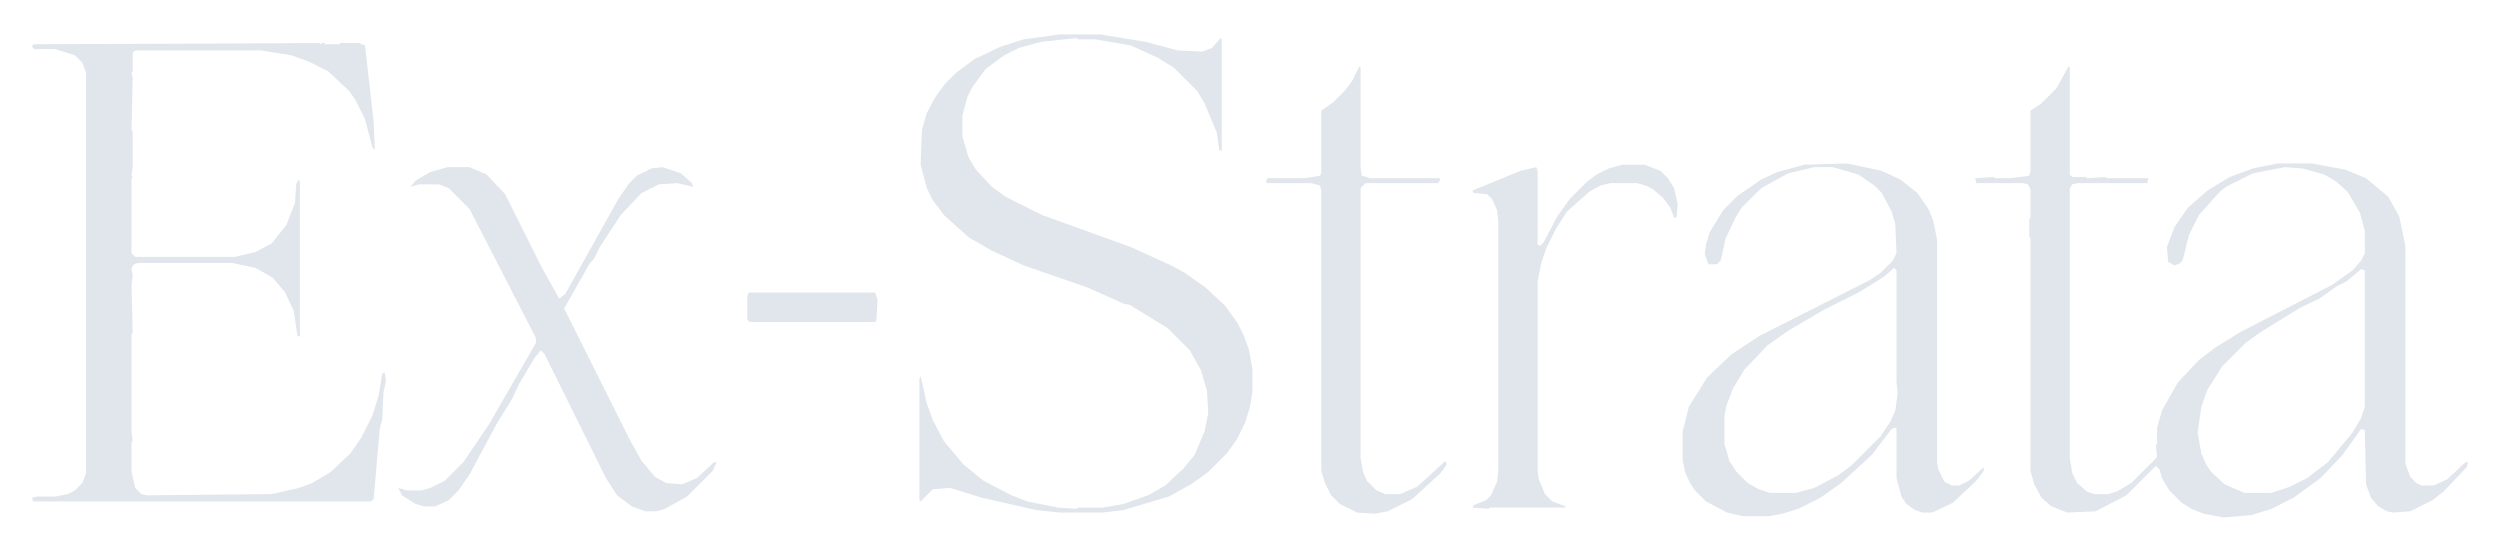
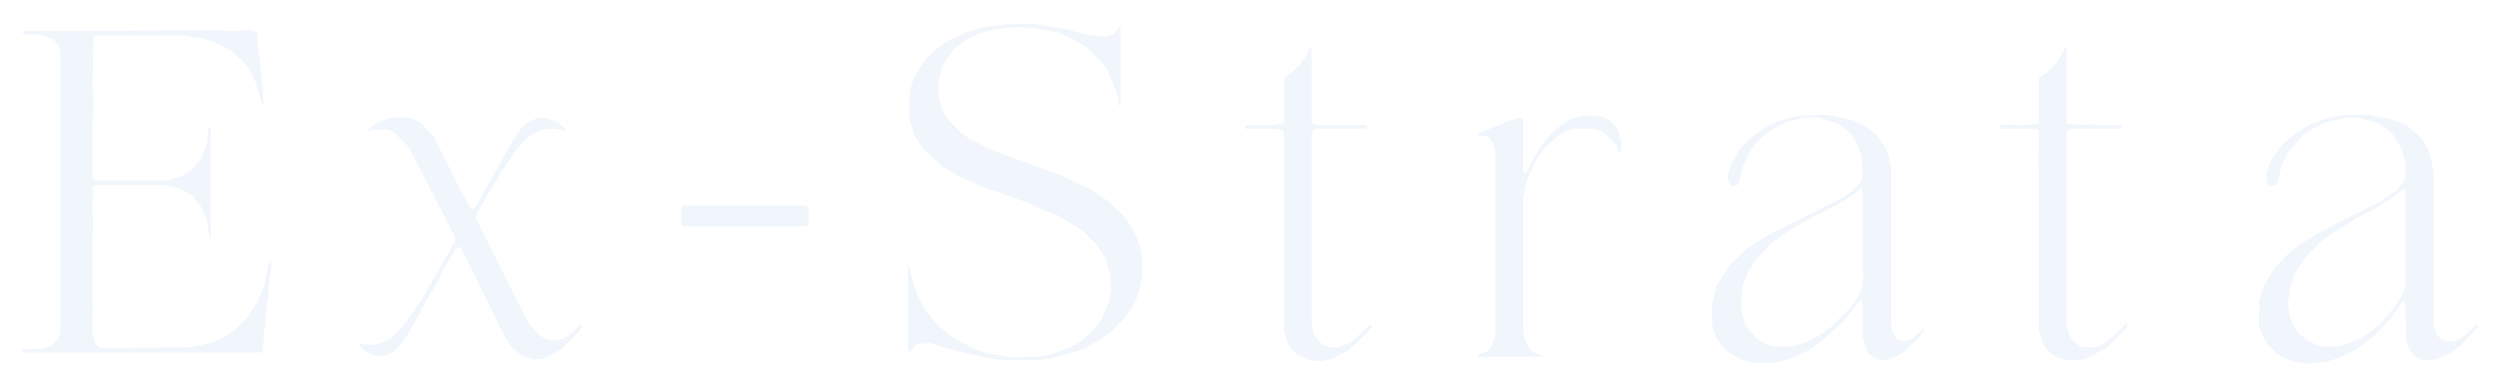
- <svg xmlns="http://www.w3.org/2000/svg" width="2034" height="450" viewBox="145 170 2034 450" role="img" aria-labelledby="logoTitle logoDescription">
-   <g fill="#E1E6EC" fill-rule="evenodd" stroke="none">
-     <path transform="translate(28 0)" d="M725 411 L725 430 L727 432 L829 432 L830 431 L831 414 L829 408 L726 408 Z" />
-     <path transform="translate(14 0)" d="M469 317 L465 322 L472 320 L488 320 L496 323 L513 340 L567 445 L567 449 L529 515 L508 546 L493 561 L481 567 L474 569 L462 569 L455 567 L458 573 L469 580 L476 582 L485 582 L496 577 L504 569 L513 556 L535 515 L548 494 L553 483 L566 461 L571 455 L574 458 L624 559 L633 573 L645 582 L656 586 L665 586 L672 584 L690 574 L711 553 L714 546 L712 546 L698 559 L686 564 L673 563 L664 558 L653 545 L643 527 L590 421 L611 384 L614 381 L619 371 L636 345 L653 327 L667 320 L682 319 L695 322 L694 319 L685 311 L670 306 L661 307 L649 313 L643 319 L634 332 L591 409 L586 413 L572 388 L542 328 L527 312 L513 306 L495 306 L481 310 Z" />
-     <path transform="translate(70 0)" d="M1426 309 L1413 304 L1395 304 L1384 307 L1374 312 L1366 318 L1352 332 L1342 346 L1331 367 L1328 370 L1326 369 L1326 309 L1325 306 L1312 309 L1273 325 L1274 327 L1285 328 L1289 332 L1293 341 L1294 349 L1294 554 L1293 562 L1288 573 L1284 577 L1274 581 L1273 583 L1286 584 L1287 583 L1348 583 L1349 582 L1338 578 L1332 572 L1327 560 L1326 553 L1326 399 L1329 384 L1333 372 L1341 356 L1350 342 L1368 326 L1377 321 L1385 319 L1407 319 L1414 321 L1420 324 L1428 331 L1434 339 L1437 347 L1439 347 L1440 336 L1437 323 L1432 315 Z" />
-     <path transform="translate(84 0)" d="M1494 316 L1475 329 L1463 341 L1452 359 L1449 369 L1448 377 L1451 385 L1458 385 L1461 382 L1465 364 L1473 347 L1478 339 L1494 323 L1516 311 L1537 306 L1552 306 L1573 312 L1586 321 L1592 327 L1600 342 L1603 352 L1604 376 L1601 382 L1591 392 L1582 398 L1493 443 L1470 458 L1450 477 L1435 501 L1430 521 L1430 545 L1432 554 L1436 563 L1440 569 L1449 578 L1466 587 L1479 590 L1500 590 L1511 588 L1524 584 L1542 575 L1559 563 L1584 540 L1600 519 L1603 518 L1604 519 L1604 559 L1608 574 L1612 580 L1619 585 L1625 587 L1633 587 L1650 579 L1669 561 L1675 553 L1675 550 L1663 561 L1655 565 L1649 565 L1643 562 L1638 552 L1637 546 L1637 365 L1634 350 L1630 340 L1621 327 L1607 316 L1592 309 L1564 303 L1529 304 L1507 310 Z M1602 388 L1604 390 L1604 481 L1605 490 L1603 504 L1599 513 L1591 525 L1567 549 L1556 557 L1537 567 L1522 571 L1501 571 L1492 568 L1483 563 L1474 554 L1468 545 L1464 531 L1464 508 L1466 499 L1471 486 L1480 471 L1499 451 L1516 439 L1545 422 L1573 408 L1594 395 Z" fill-rule="evenodd" />
-     <path transform="translate(98 0)" d="M1730 224 L1720 242 L1708 254 L1699 260 L1699 309 L1698 313 L1682 315 L1670 315 L1669 314 L1654 315 L1655 319 L1693 319 L1697 320 L1699 324 L1699 347 L1698 348 L1698 363 L1699 364 L1699 553 L1702 564 L1708 575 L1716 582 L1729 587 L1752 586 L1777 573 L1801 549 L1804 552 L1806 559 L1812 569 L1822 579 L1830 584 L1840 588 L1856 591 L1879 589 L1895 584 L1913 575 L1935 559 L1953 540 L1968 519 L1971 520 L1972 564 L1976 575 L1982 582 L1989 586 L1994 587 L2008 586 L2026 577 L2035 570 L2054 550 L2055 546 L2053 546 L2038 560 L2027 565 L2017 565 L2013 563 L2008 558 L2004 547 L2004 370 L1999 346 L1990 330 L1972 315 L1955 308 L1928 303 L1900 303 L1880 307 L1861 314 L1843 325 L1827 339 L1816 355 L1810 371 L1811 383 L1816 386 L1821 384 L1823 381 L1828 361 L1836 345 L1853 326 L1858 322 L1880 311 L1906 306 L1920 307 L1938 312 L1948 318 L1957 326 L1967 343 L1971 358 L1971 376 L1968 382 L1961 390 L1944 402 L1870 440 L1849 453 L1836 463 L1819 481 L1806 504 L1802 518 L1802 531 L1801 532 L1802 542 L1781 563 L1769 570 L1762 572 L1751 572 L1745 570 L1737 563 L1733 555 L1731 543 L1731 323 L1733 320 L1737 319 L1794 319 L1795 315 L1761 315 L1760 314 L1745 315 L1744 314 L1733 314 L1731 312 L1731 225 Z M1971 390 L1971 501 L1968 510 L1961 522 L1941 546 L1924 559 L1910 566 L1895 571 L1873 571 L1857 564 L1846 554 L1842 548 L1838 539 L1835 522 L1838 501 L1843 487 L1855 468 L1874 449 L1885 441 L1919 420 L1934 413 L1948 403 L1956 399 L1968 389 Z" fill-rule="evenodd" />
-     <path transform="translate(56 0)" d="M1195 224 L1189 236 L1183 244 L1174 253 L1164 260 L1164 311 L1163 313 L1150 315 L1120 315 L1119 318 L1120 319 L1156 319 L1163 321 L1164 325 L1164 553 L1167 563 L1172 573 L1179 580 L1193 587 L1207 588 L1218 586 L1238 576 L1261 555 L1266 548 L1265 545 L1242 566 L1228 572 L1216 572 L1209 569 L1201 561 L1198 554 L1196 543 L1196 323 L1200 319 L1259 319 L1261 316 L1260 315 L1204 315 L1197 313 L1196 306 L1196 225 Z" />
+ <svg xmlns="http://www.w3.org/2000/svg" width="2894" height="450" viewBox="145 170 2894 450" role="img" aria-labelledby="logoTitle logoDescription">
+   <g fill="#F0F6FC" fill-rule="evenodd" stroke="none">
+     <path transform="translate(229.6 0)" d="M704 411 L704 430 L707 432 L849 432 L851 431 L852 414 L849 408 L705 408 Z" />
+     <path transform="translate(105 0)" d="M469 317 L465 322 L472 320 L488 320 L496 323 L513 340 L567 445 L567 449 L529 515 L508 546 L493 561 L481 567 L474 569 L462 569 L455 567 L458 573 L469 580 L476 582 L485 582 L496 577 L504 569 L513 556 L535 515 L548 494 L553 483 L566 461 L571 455 L574 458 L624 559 L633 573 L645 582 L656 586 L665 586 L672 584 L690 574 L711 553 L714 546 L712 546 L698 559 L686 564 L673 563 L664 558 L653 545 L643 527 L590 421 L611 384 L614 381 L619 371 L636 345 L653 327 L667 320 L682 319 L695 322 L694 319 L685 311 L670 306 L661 307 L649 313 L643 319 L634 332 L591 409 L586 413 L572 388 L542 328 L527 312 L513 306 L495 306 L481 310 Z" />
+     <path transform="translate(582.2 0)" d="M1426 309 L1413 304 L1395 304 L1384 307 L1374 312 L1366 318 L1352 332 L1342 346 L1331 367 L1328 370 L1326 369 L1326 309 L1325 306 L1312 309 L1273 325 L1274 327 L1285 328 L1289 332 L1293 341 L1294 349 L1294 554 L1293 562 L1288 573 L1284 577 L1274 581 L1273 583 L1286 584 L1287 583 L1348 583 L1349 582 L1338 578 L1332 572 L1327 560 L1326 553 L1326 399 L1329 384 L1333 372 L1341 356 L1350 342 L1368 326 L1377 321 L1385 319 L1407 319 L1414 321 L1420 324 L1428 331 L1434 339 L1437 347 L1439 347 L1440 336 L1437 323 L1432 315 Z" />
+     <path transform="translate(697.1 0)" d="M1494 316 L1475 329 L1463 341 L1452 359 L1449 369 L1448 377 L1451 385 L1458 385 L1461 382 L1465 364 L1473 347 L1478 339 L1494 323 L1516 311 L1537 306 L1552 306 L1573 312 L1586 321 L1592 327 L1600 342 L1603 352 L1604 376 L1601 382 L1591 392 L1582 398 L1493 443 L1470 458 L1450 477 L1435 501 L1430 521 L1430 545 L1432 554 L1436 563 L1440 569 L1449 578 L1466 587 L1479 590 L1500 590 L1511 588 L1524 584 L1542 575 L1559 563 L1584 540 L1600 519 L1603 518 L1604 519 L1604 559 L1608 574 L1612 580 L1619 585 L1625 587 L1633 587 L1650 579 L1669 561 L1675 553 L1675 550 L1663 561 L1655 565 L1649 565 L1643 562 L1638 552 L1637 546 L1637 365 L1634 350 L1630 340 L1621 327 L1607 316 L1592 309 L1564 303 L1529 304 L1507 310 Z M1602 388 L1604 390 L1604 481 L1605 490 L1603 504 L1599 513 L1591 525 L1567 549 L1556 557 L1537 567 L1522 571 L1501 571 L1492 568 L1483 563 L1474 554 L1468 545 L1464 531 L1464 508 L1466 499 L1471 486 L1480 471 L1499 451 L1516 439 L1545 422 L1573 408 L1594 395 Z" fill-rule="evenodd" />
+     <path transform="translate(806.4 0)" d="M1730 224 L1720 242 L1708 254 L1699 260 L1699 309 L1698 313 L1682 315 L1670 315 L1669 314 L1654 315 L1655 319 L1693 319 L1697 320 L1699 324 L1699 347 L1698 348 L1698 363 L1699 364 L1699 553 L1702 564 L1708 575 L1716 582 L1729 587 L1752 586 L1777 573 L1801 549 L1801 549 L1801 532 L1801 532 L1801 532 L1801 543 L1781 563 L1769 570 L1762 572 L1751 572 L1745 570 L1737 563 L1733 555 L1731 543 L1731 323 L1733 320 L1737 319 L1794 319 L1795 315 L1761 315 L1760 314 L1745 315 L1744 314 L1733 314 L1731 312 L1731 225 Z" fill-rule="evenodd" />
+     <path transform="translate(958.4 0)" d="M1801.5 549.5 L1804 552 L1806 559 L1812 569 L1822 579 L1830 584 L1840 588 L1856 591 L1879 589 L1895 584 L1913 575 L1935 559 L1953 540 L1968 519 L1971 520 L1972 564 L1976 575 L1982 582 L1989 586 L1994 587 L2008 586 L2026 577 L2035 570 L2054 550 L2055 546 L2053 546 L2038 560 L2027 565 L2017 565 L2013 563 L2008 558 L2004 547 L2004 370 L1999 346 L1990 330 L1972 315 L1955 308 L1928 303 L1900 303 L1880 307 L1861 314 L1843 325 L1827 339 L1816 355 L1810 371 L1811 383 L1816 386 L1821 384 L1823 381 L1828 361 L1836 345 L1853 326 L1858 322 L1880 311 L1906 306 L1920 307 L1938 312 L1948 318 L1957 326 L1967 343 L1971 358 L1971 376 L1968 382 L1961 390 L1944 402 L1870 440 L1849 453 L1836 463 L1819 481 L1806 504 L1802 518 L1802 531 L1801.5 531.5 L1801.5 537 L1802 542 L1801.5 542.5 Z M1971 390 L1971 501 L1968 510 L1961 522 L1941 546 L1924 559 L1910 566 L1895 571 L1873 571 L1857 564 L1846 554 L1842 548 L1838 539 L1835 522 L1838 501 L1843 487 L1855 468 L1874 449 L1885 441 L1919 420 L1934 413 L1948 403 L1956 399 L1968 389 Z" fill-rule="evenodd" />
+     <path transform="translate(467.2 0)" d="M1195 224 L1189 236 L1183 244 L1174 253 L1164 260 L1164 311 L1163 313 L1150 315 L1120 315 L1119 318 L1120 319 L1156 319 L1163 321 L1164 325 L1164 553 L1167 563 L1172 573 L1179 580 L1193 587 L1207 588 L1218 586 L1238 576 L1261 555 L1266 548 L1265 545 L1242 566 L1228 572 L1216 572 L1209 569 L1201 561 L1198 554 L1196 543 L1196 323 L1200 319 L1259 319 L1261 316 L1260 315 L1204 315 L1197 313 L1196 306 L1196 225 Z" />
    <path transform="translate(0 0)" d="M172 206 L171 208 L173 210 L190 210 L206 215 L212 221 L215 229 L215 555 L212 563 L206 569 L200 572 L190 574 L175 574 L171 575 L172 578 L447 578 L449 576 L454 519 L456 511 L457 489 L459 480 L458 473 L456 474 L453 492 L448 508 L439 526 L430 539 L414 554 L399 563 L388 567 L366 572 L265 573 L260 572 L255 567 L252 554 L252 530 L253 529 L252 521 L252 442 L253 441 L252 402 L253 395 L252 388 L254 385 L257 384 L334 384 L353 388 L367 396 L377 408 L384 423 L387 443 L388 444 L389 443 L389 318 L388 316 L386 320 L385 335 L378 353 L366 368 L353 375 L336 379 L255 379 L252 376 L252 315 L253 314 L252 313 L253 306 L253 277 L252 276 L253 233 L252 229 L253 228 L253 213 L255 211 L357 211 L382 215 L396 220 L412 228 L429 244 L434 251 L442 267 L448 290 L450 292 L449 269 L442 207 L437 205 L422 205 L421 206 L406 206 L405 205 Z" />
-     <path transform="translate(42 0)" d="M1096 201 L1089 209 L1081 212 L1061 211 L1035 204 L998 198 L965 198 L936 202 L917 208 L896 218 L881 229 L872 238 L864 249 L857 262 L853 276 L852 304 L857 323 L862 333 L871 345 L891 363 L910 374 L936 386 L988 404 L1017 417 L1022 418 L1053 437 L1071 455 L1080 471 L1085 488 L1086 506 L1083 521 L1075 540 L1066 551 L1051 565 L1037 573 L1017 580 L1000 583 L980 583 L979 584 L964 583 L939 578 L926 573 L903 561 L887 548 L871 529 L862 512 L857 498 L852 476 L851 478 L851 577 L852 578 L862 568 L876 567 L902 575 L946 585 L965 587 L1000 587 L1017 585 L1054 574 L1072 564 L1086 554 L1101 539 L1109 528 L1116 514 L1120 501 L1122 489 L1122 470 L1119 454 L1115 443 L1110 433 L1100 419 L1084 404 L1067 392 L1056 386 L1023 371 L951 345 L921 330 L910 322 L897 308 L891 298 L886 281 L886 264 L890 249 L894 241 L905 226 L920 215 L932 209 L950 204 L979 201 L980 202 L994 202 L1023 207 L1045 217 L1058 225 L1077 244 L1083 254 L1093 278 L1095 292 L1097 293 L1097 202 Z" />
+     <path transform="translate(345.2 0)" d="M1096 201 L1089 209 L1081 212 L1061 211 L1035 204 L998 198 L965 198 L936 202 L917 208 L896 218 L881 229 L872 238 L864 249 L857 262 L853 276 L852 304 L857 323 L862 333 L871 345 L891 363 L910 374 L936 386 L988 404 L1017 417 L1022 418 L1053 437 L1071 455 L1080 471 L1085 488 L1086 506 L1083 521 L1075 540 L1066 551 L1051 565 L1037 573 L1017 580 L1000 583 L980 583 L979 584 L964 583 L939 578 L926 573 L903 561 L887 548 L871 529 L862 512 L857 498 L852 476 L851 478 L851 577 L852 578 L862 568 L876 567 L902 575 L946 585 L965 587 L1000 587 L1017 585 L1054 574 L1072 564 L1086 554 L1101 539 L1109 528 L1116 514 L1120 501 L1122 489 L1122 470 L1119 454 L1115 443 L1110 433 L1100 419 L1084 404 L1067 392 L1056 386 L1023 371 L951 345 L921 330 L910 322 L897 308 L891 298 L886 281 L886 264 L890 249 L894 241 L905 226 L920 215 L932 209 L950 204 L979 201 L980 202 L994 202 L1023 207 L1045 217 L1058 225 L1077 244 L1083 254 L1093 278 L1095 292 L1097 293 L1097 202 Z" />
  </g>
</svg>
